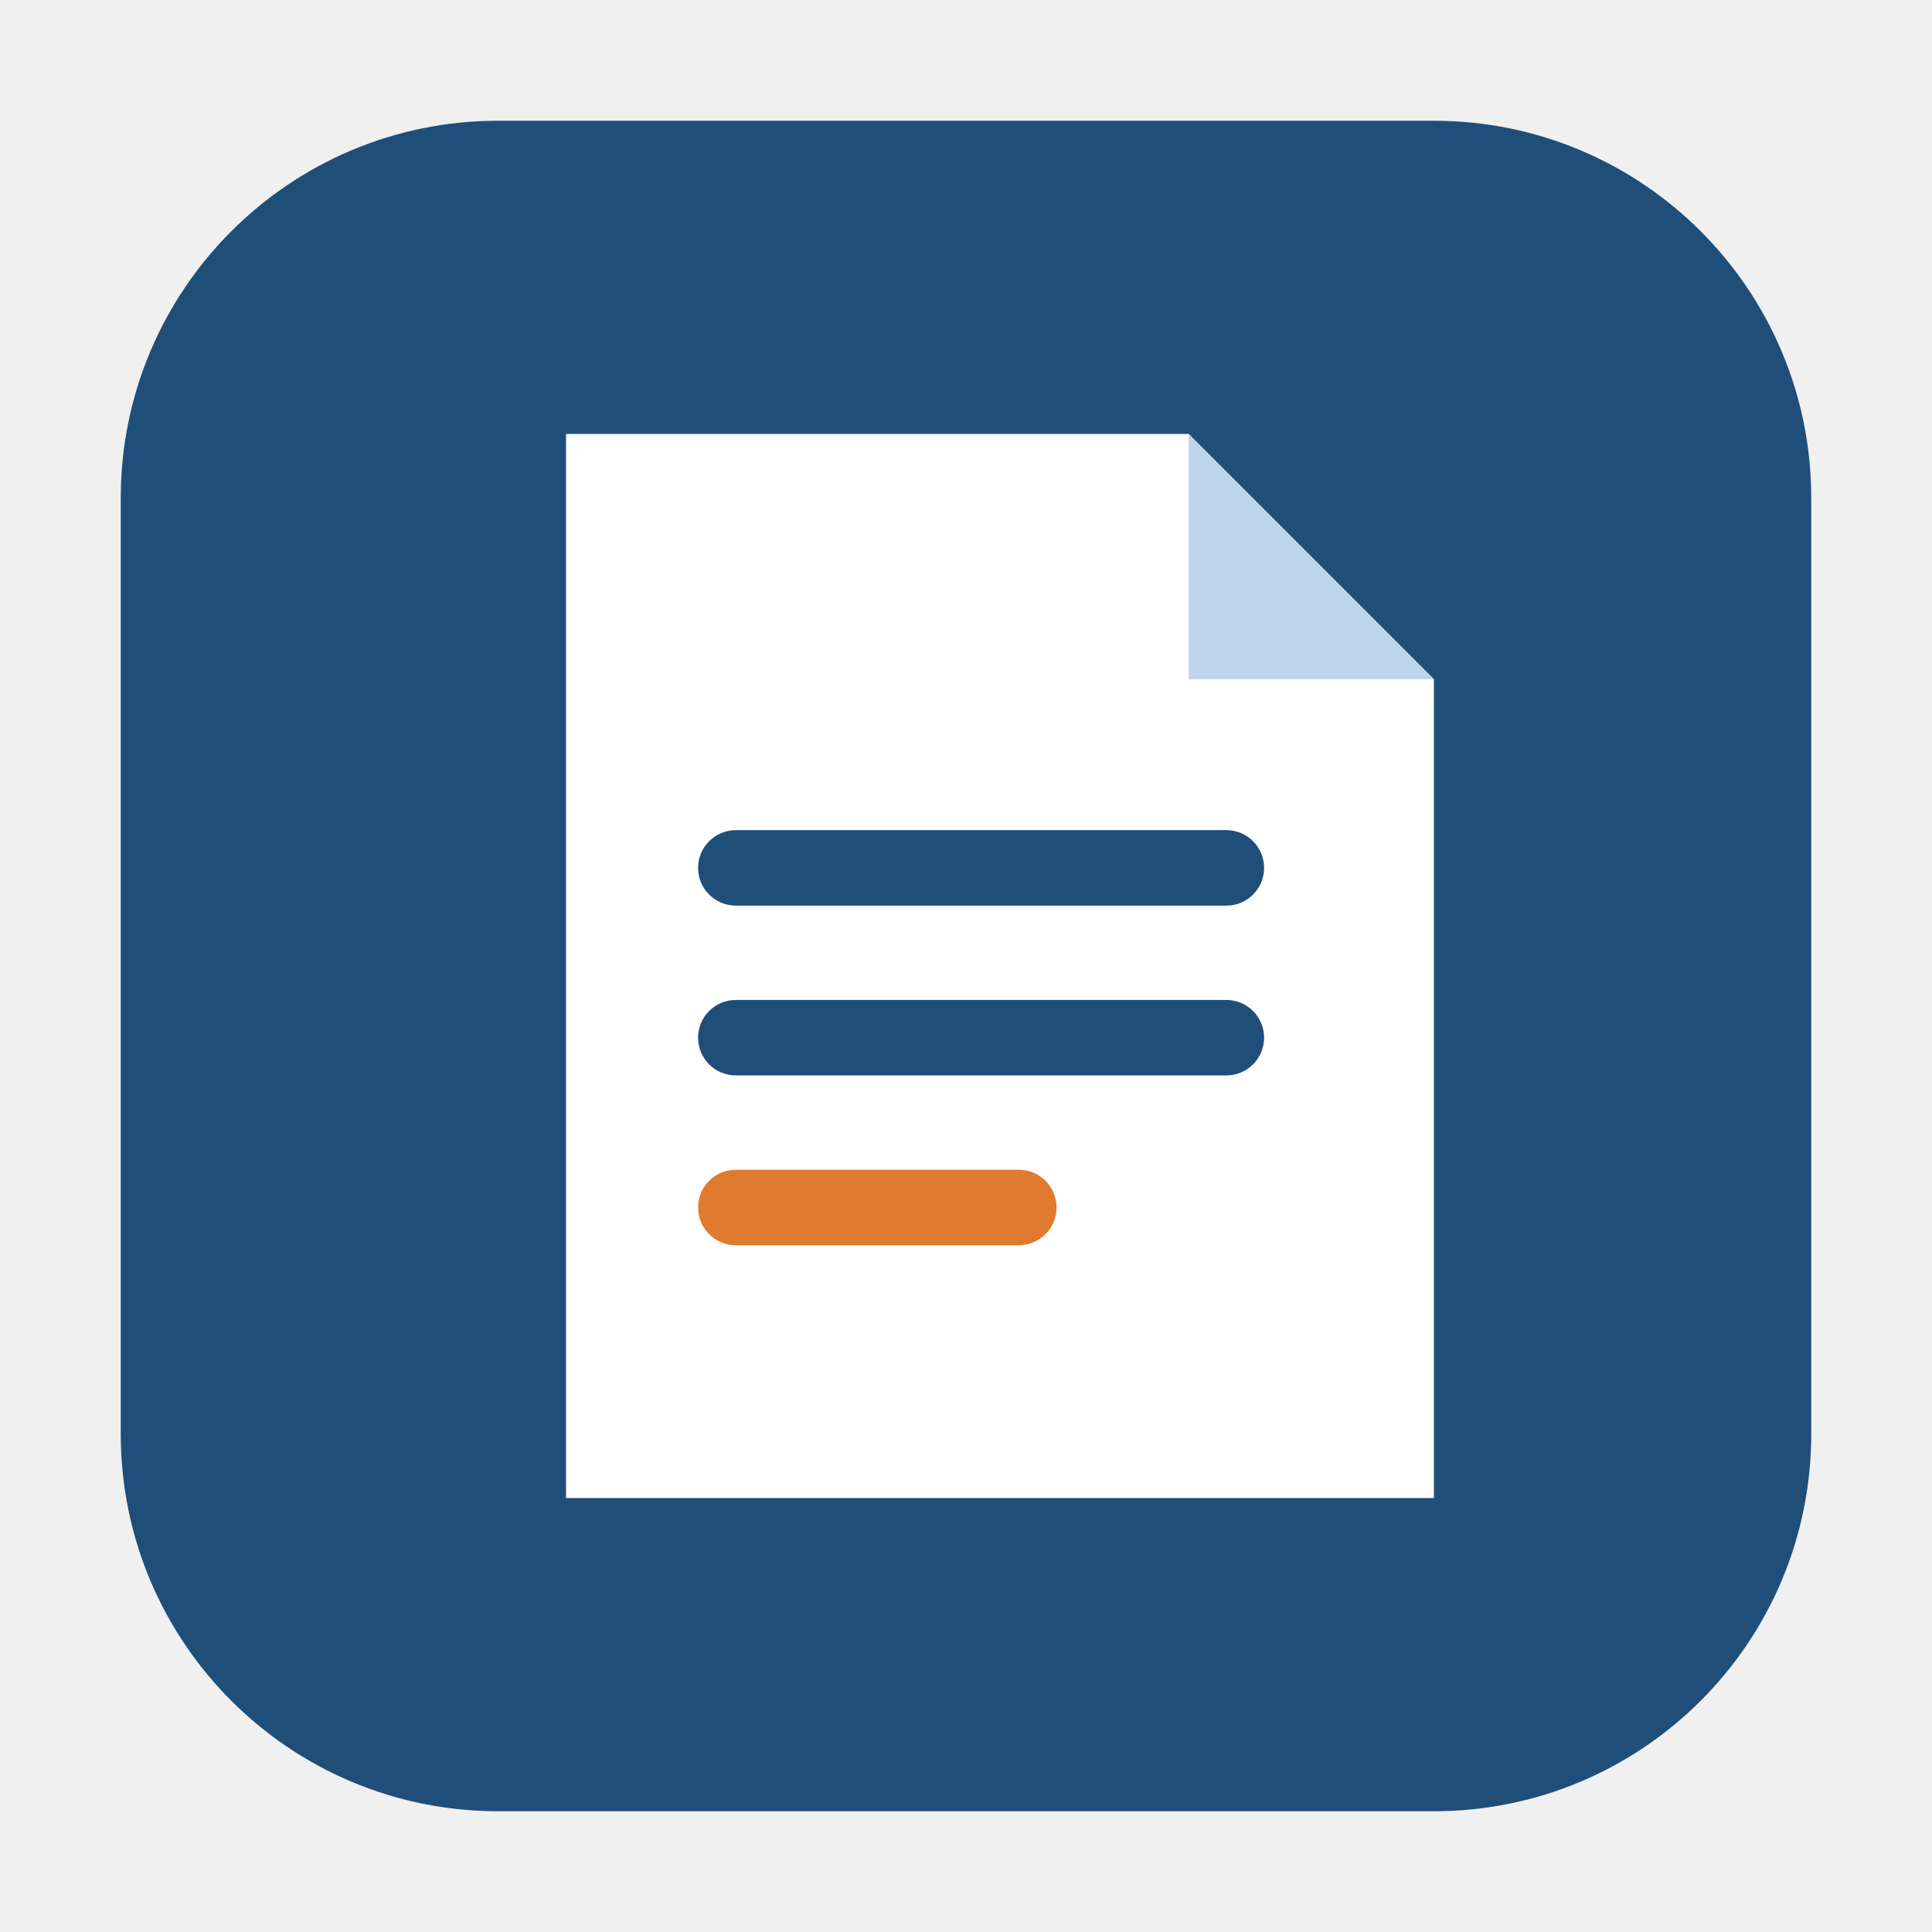
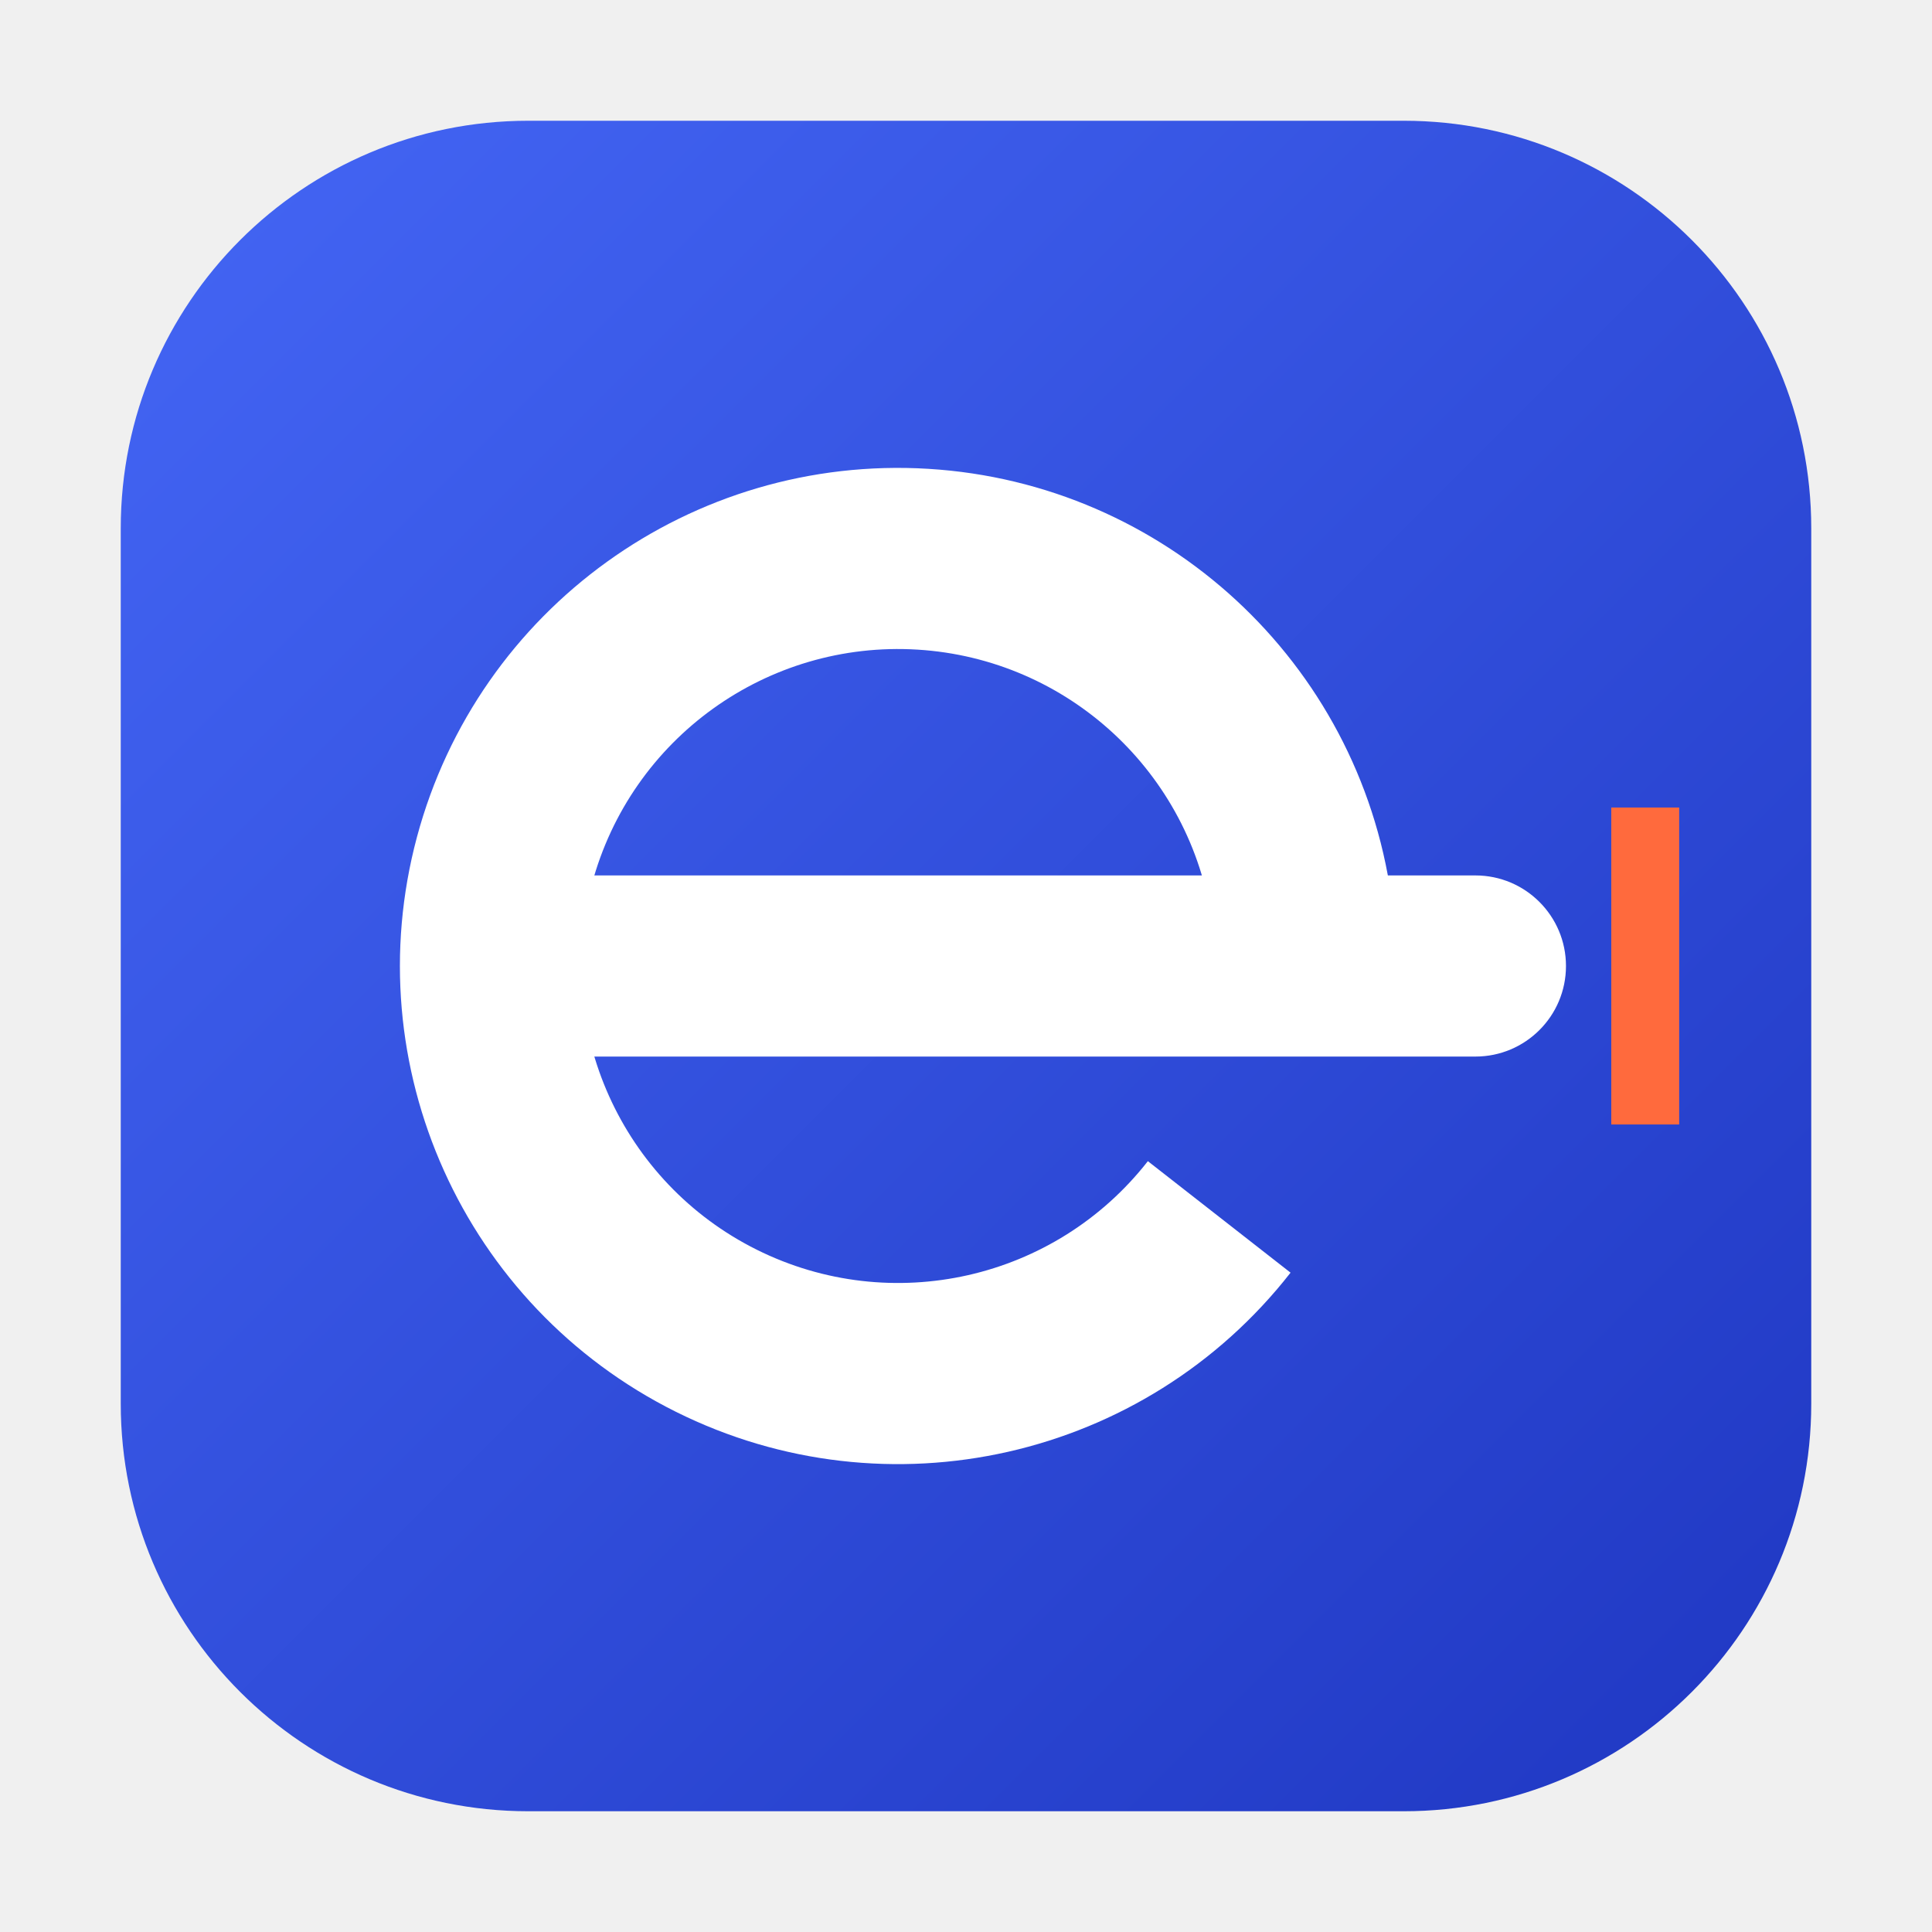
- <svg xmlns="http://www.w3.org/2000/svg" viewBox="0 0 1024 1024">
-   <rect x="64" y="64" width="896" height="896" rx="200" fill="#1F4E79" />
-   <path d="M300 230h330l130 130v434H300z" fill="#fff" />
-   <path d="M630 230v130h130z" fill="#BFD4EA" />
-   <rect x="370" y="440" width="300" height="40" rx="20" fill="#1F4E79" />
-   <rect x="370" y="530" width="300" height="40" rx="20" fill="#1F4E79" />
-   <rect x="370" y="620" width="190" height="40" rx="20" fill="#E07A2E" />
+ <svg xmlns="http://www.w3.org/2000/svg" viewBox="0 0 1024 1024" width="1024" height="1024">
+   <defs>
+     <linearGradient id="g" x1="0" y1="0" x2="1" y2="1">
+       <stop offset="0" stop-color="#4466F5" />
+       <stop offset="1" stop-color="#1F37C2" />
+     </linearGradient>
+   </defs>
+   <rect x="64" y="64" width="896" height="896" rx="216" fill="url(#g)" />
+   <g transform="translate(164.0 128.0) scale(3.0)">
+     <path d="M173.34 182.18A88 88 0 1 1 191.14 115.75L159.46 120.21A56 56 0 1 0 148.13 162.48Z" fill="#fff" />
+     <path d="M46 112H206A16 16 0 0 1 206 144H46Z" fill="#fff" />
+     <path d="M230 100h12v56h-12Z" fill="#FF6A3D" />
+   </g>
</svg>
